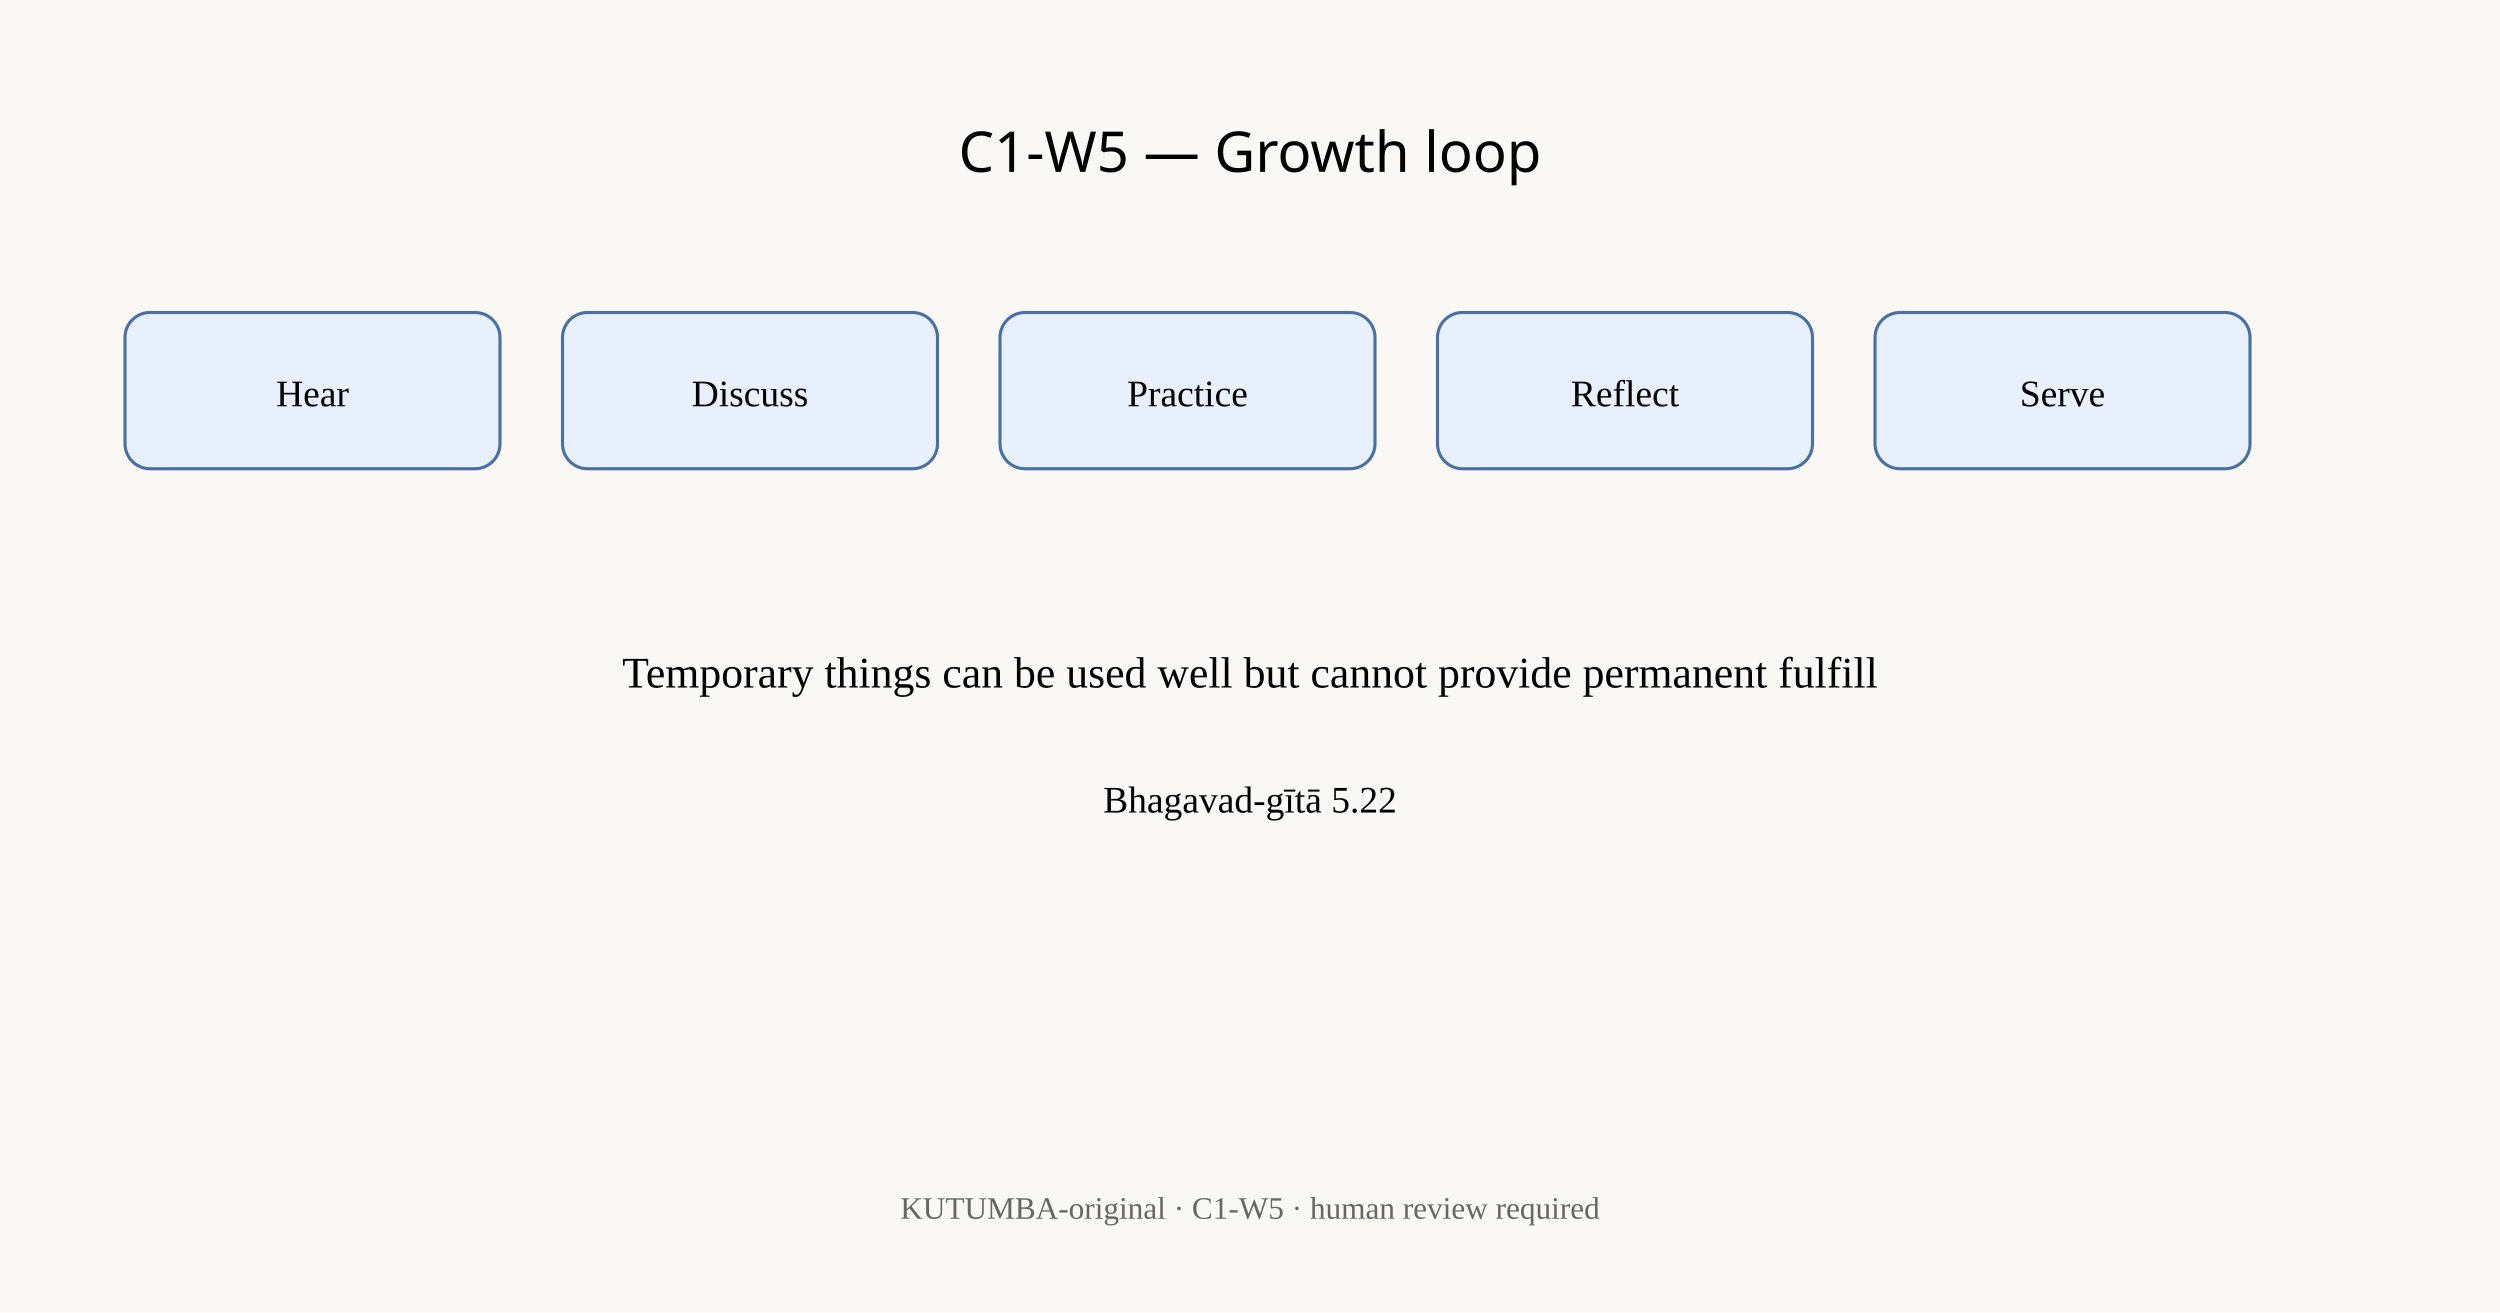
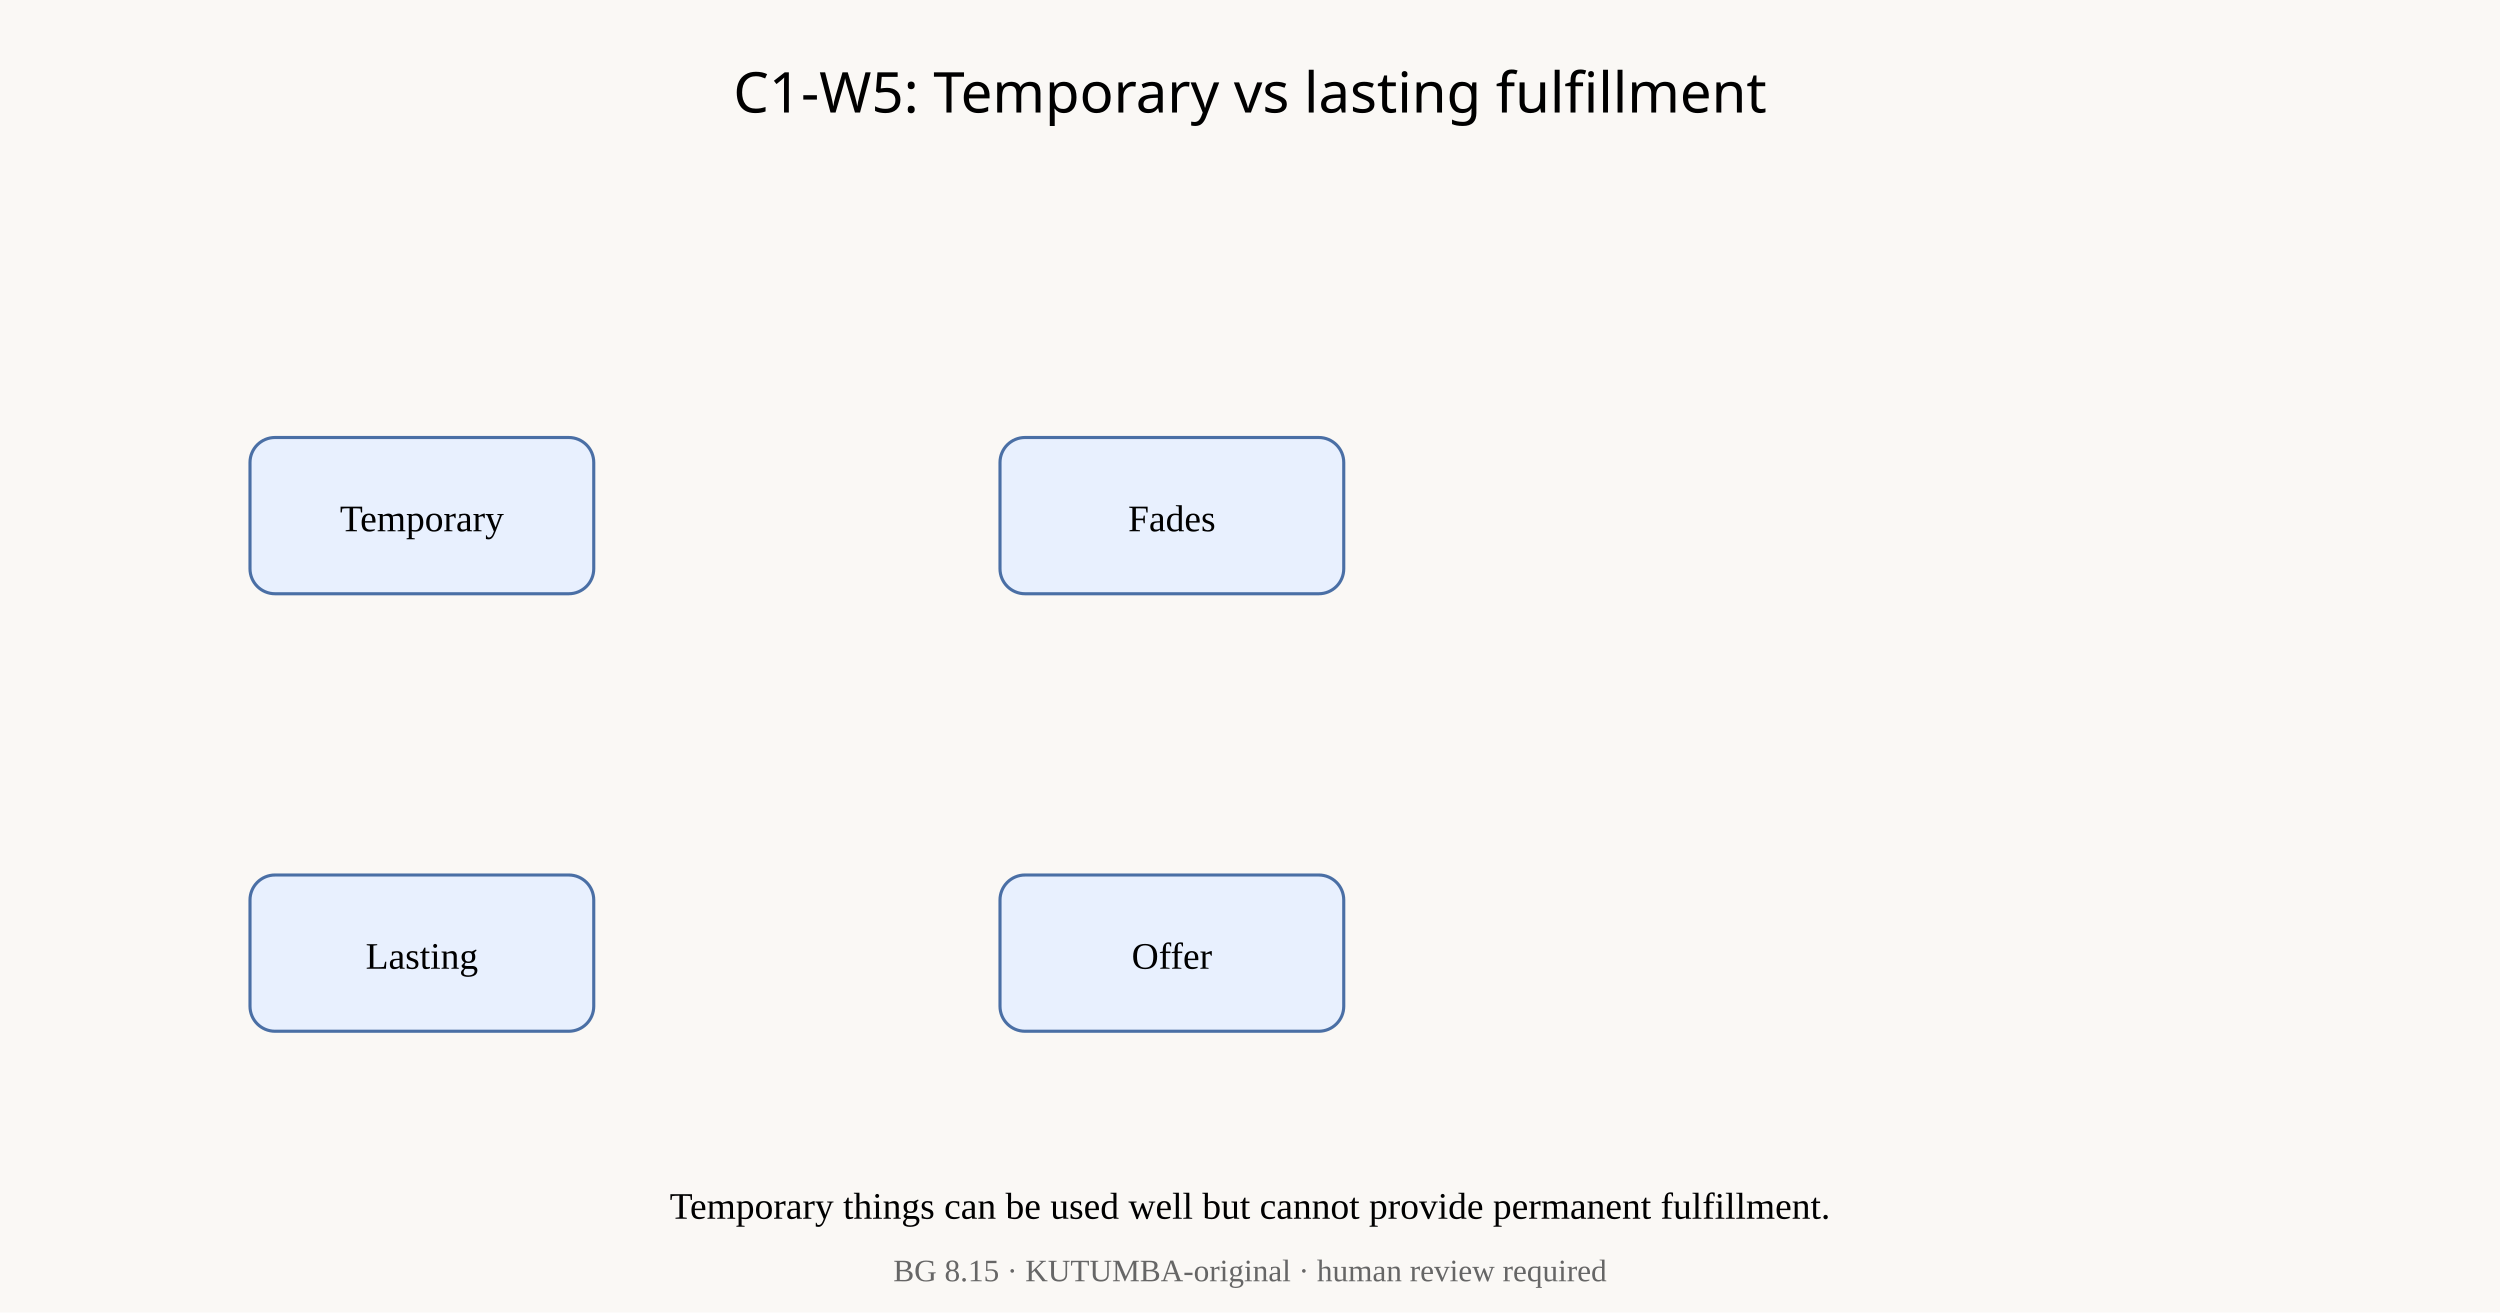
<svg xmlns="http://www.w3.org/2000/svg" viewBox="0 0 800 420" role="img">
  <rect width="800" height="420" fill="#faf8f5" />
-   <text x="400" y="55" text-anchor="middle" font-size="18" font-family="Segoe UI,sans-serif">C1-W5 — Growth loop</text>
-   <rect x="40" y="100" width="120" height="50" rx="8" fill="#e8f0fe" stroke="#4a6fa5" />
-   <text x="100" y="130" text-anchor="middle" font-size="12">Hear</text>
-   <rect x="180" y="100" width="120" height="50" rx="8" fill="#e8f0fe" stroke="#4a6fa5" />
-   <text x="240" y="130" text-anchor="middle" font-size="12">Discuss</text>
-   <rect x="320" y="100" width="120" height="50" rx="8" fill="#e8f0fe" stroke="#4a6fa5" />
-   <text x="380" y="130" text-anchor="middle" font-size="12">Practice</text>
-   <rect x="460" y="100" width="120" height="50" rx="8" fill="#e8f0fe" stroke="#4a6fa5" />
-   <text x="520" y="130" text-anchor="middle" font-size="12">Reflect</text>
-   <rect x="600" y="100" width="120" height="50" rx="8" fill="#e8f0fe" stroke="#4a6fa5" />
-   <text x="660" y="130" text-anchor="middle" font-size="12">Serve</text>
-   <text x="400" y="220" text-anchor="middle" font-size="14">Temporary things can be used well but cannot provide permanent fulfill</text>
-   <text x="400" y="260" text-anchor="middle" font-size="12">Bhagavad-gītā 5.22</text>
-   <text x="400" y="390" text-anchor="middle" font-size="10" fill="#666">KUTUMBA-original · C1-W5 · human review required</text>
+   <text x="400" y="36" text-anchor="middle" font-size="18" font-family="Segoe UI,sans-serif">C1-W5: Temporary vs lasting fulfillment</text>
+   <rect x="80" y="140" width="110" height="50" rx="8" fill="#e8f0fe" stroke="#4a6fa5" />
+   <text x="135" y="170" text-anchor="middle" font-size="12">Temporary</text>
+   <rect x="320" y="140" width="110" height="50" rx="8" fill="#e8f0fe" stroke="#4a6fa5" />
+   <text x="375" y="170" text-anchor="middle" font-size="12">Fades</text>
+   <rect x="80" y="280" width="110" height="50" rx="8" fill="#e8f0fe" stroke="#4a6fa5" />
+   <text x="135" y="310" text-anchor="middle" font-size="12">Lasting</text>
+   <rect x="320" y="280" width="110" height="50" rx="8" fill="#e8f0fe" stroke="#4a6fa5" />
+   <text x="375" y="310" text-anchor="middle" font-size="12">Offer</text>
+   <text x="400" y="390" text-anchor="middle" font-size="12">Temporary things can be used well but cannot provide permanent fulfillment.</text>
+   <text x="400" y="410" text-anchor="middle" font-size="10" fill="#666">BG 8.15 · KUTUMBA-original · human review required</text>
</svg>
